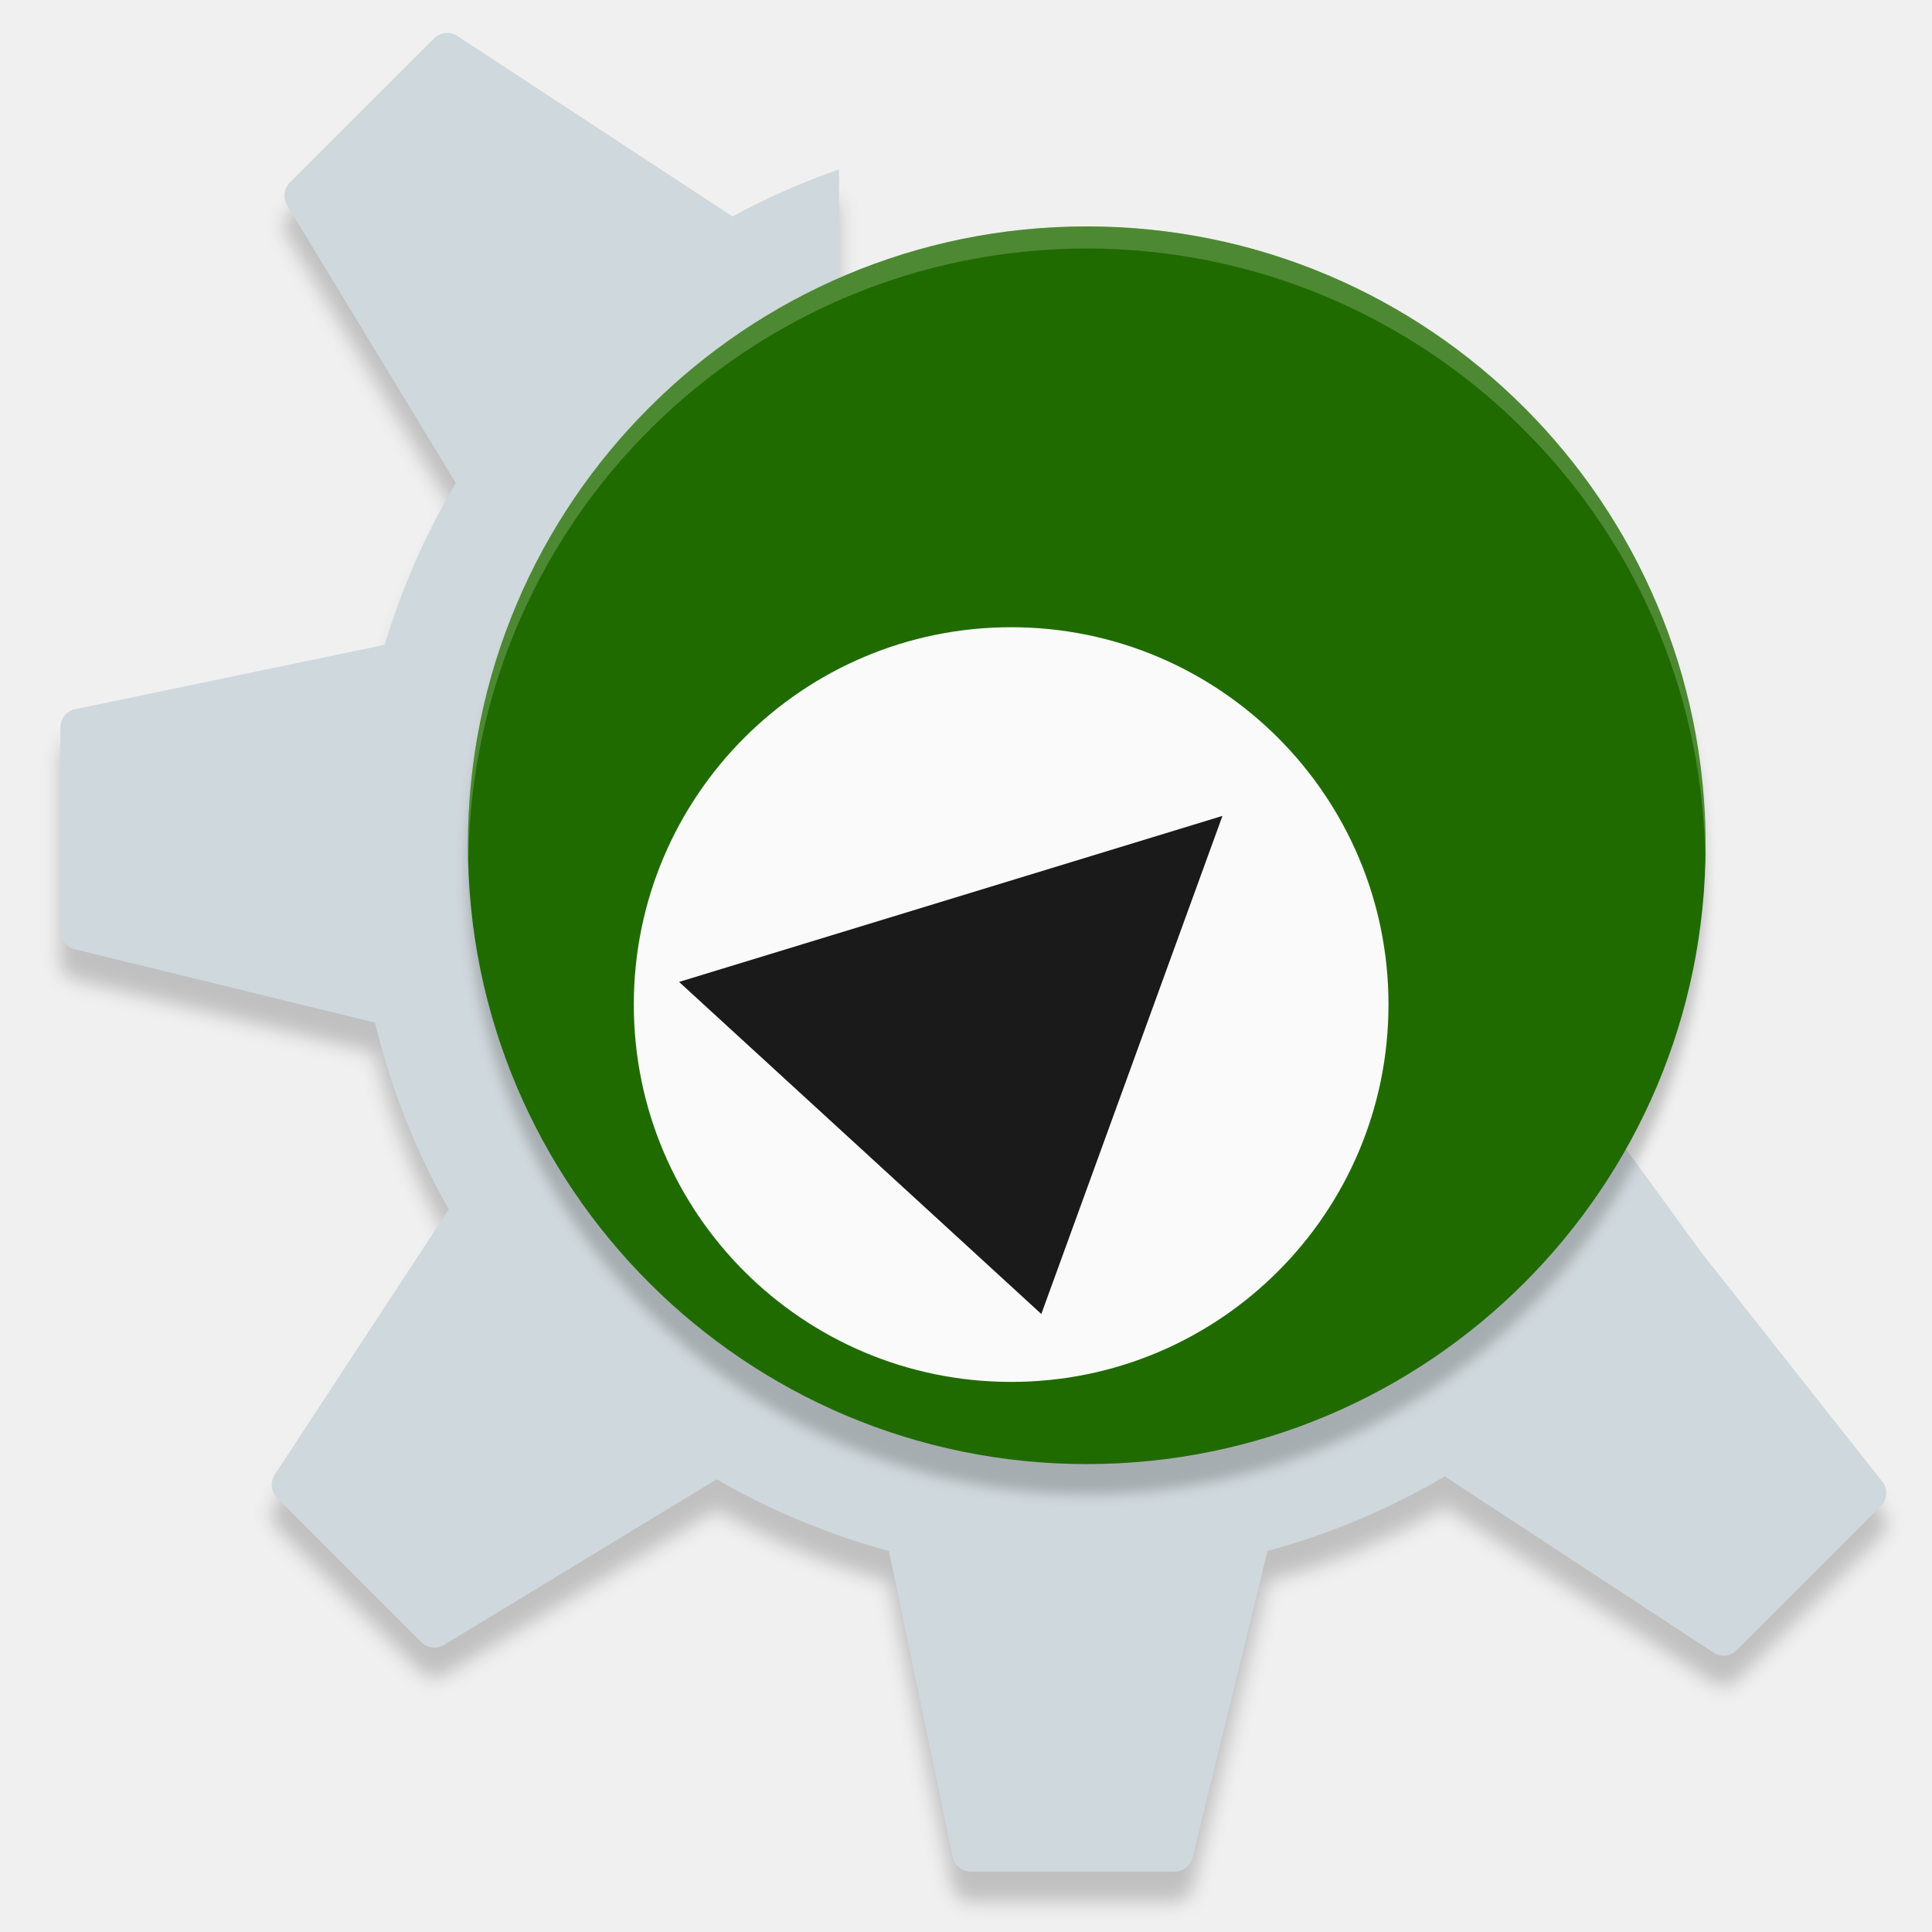
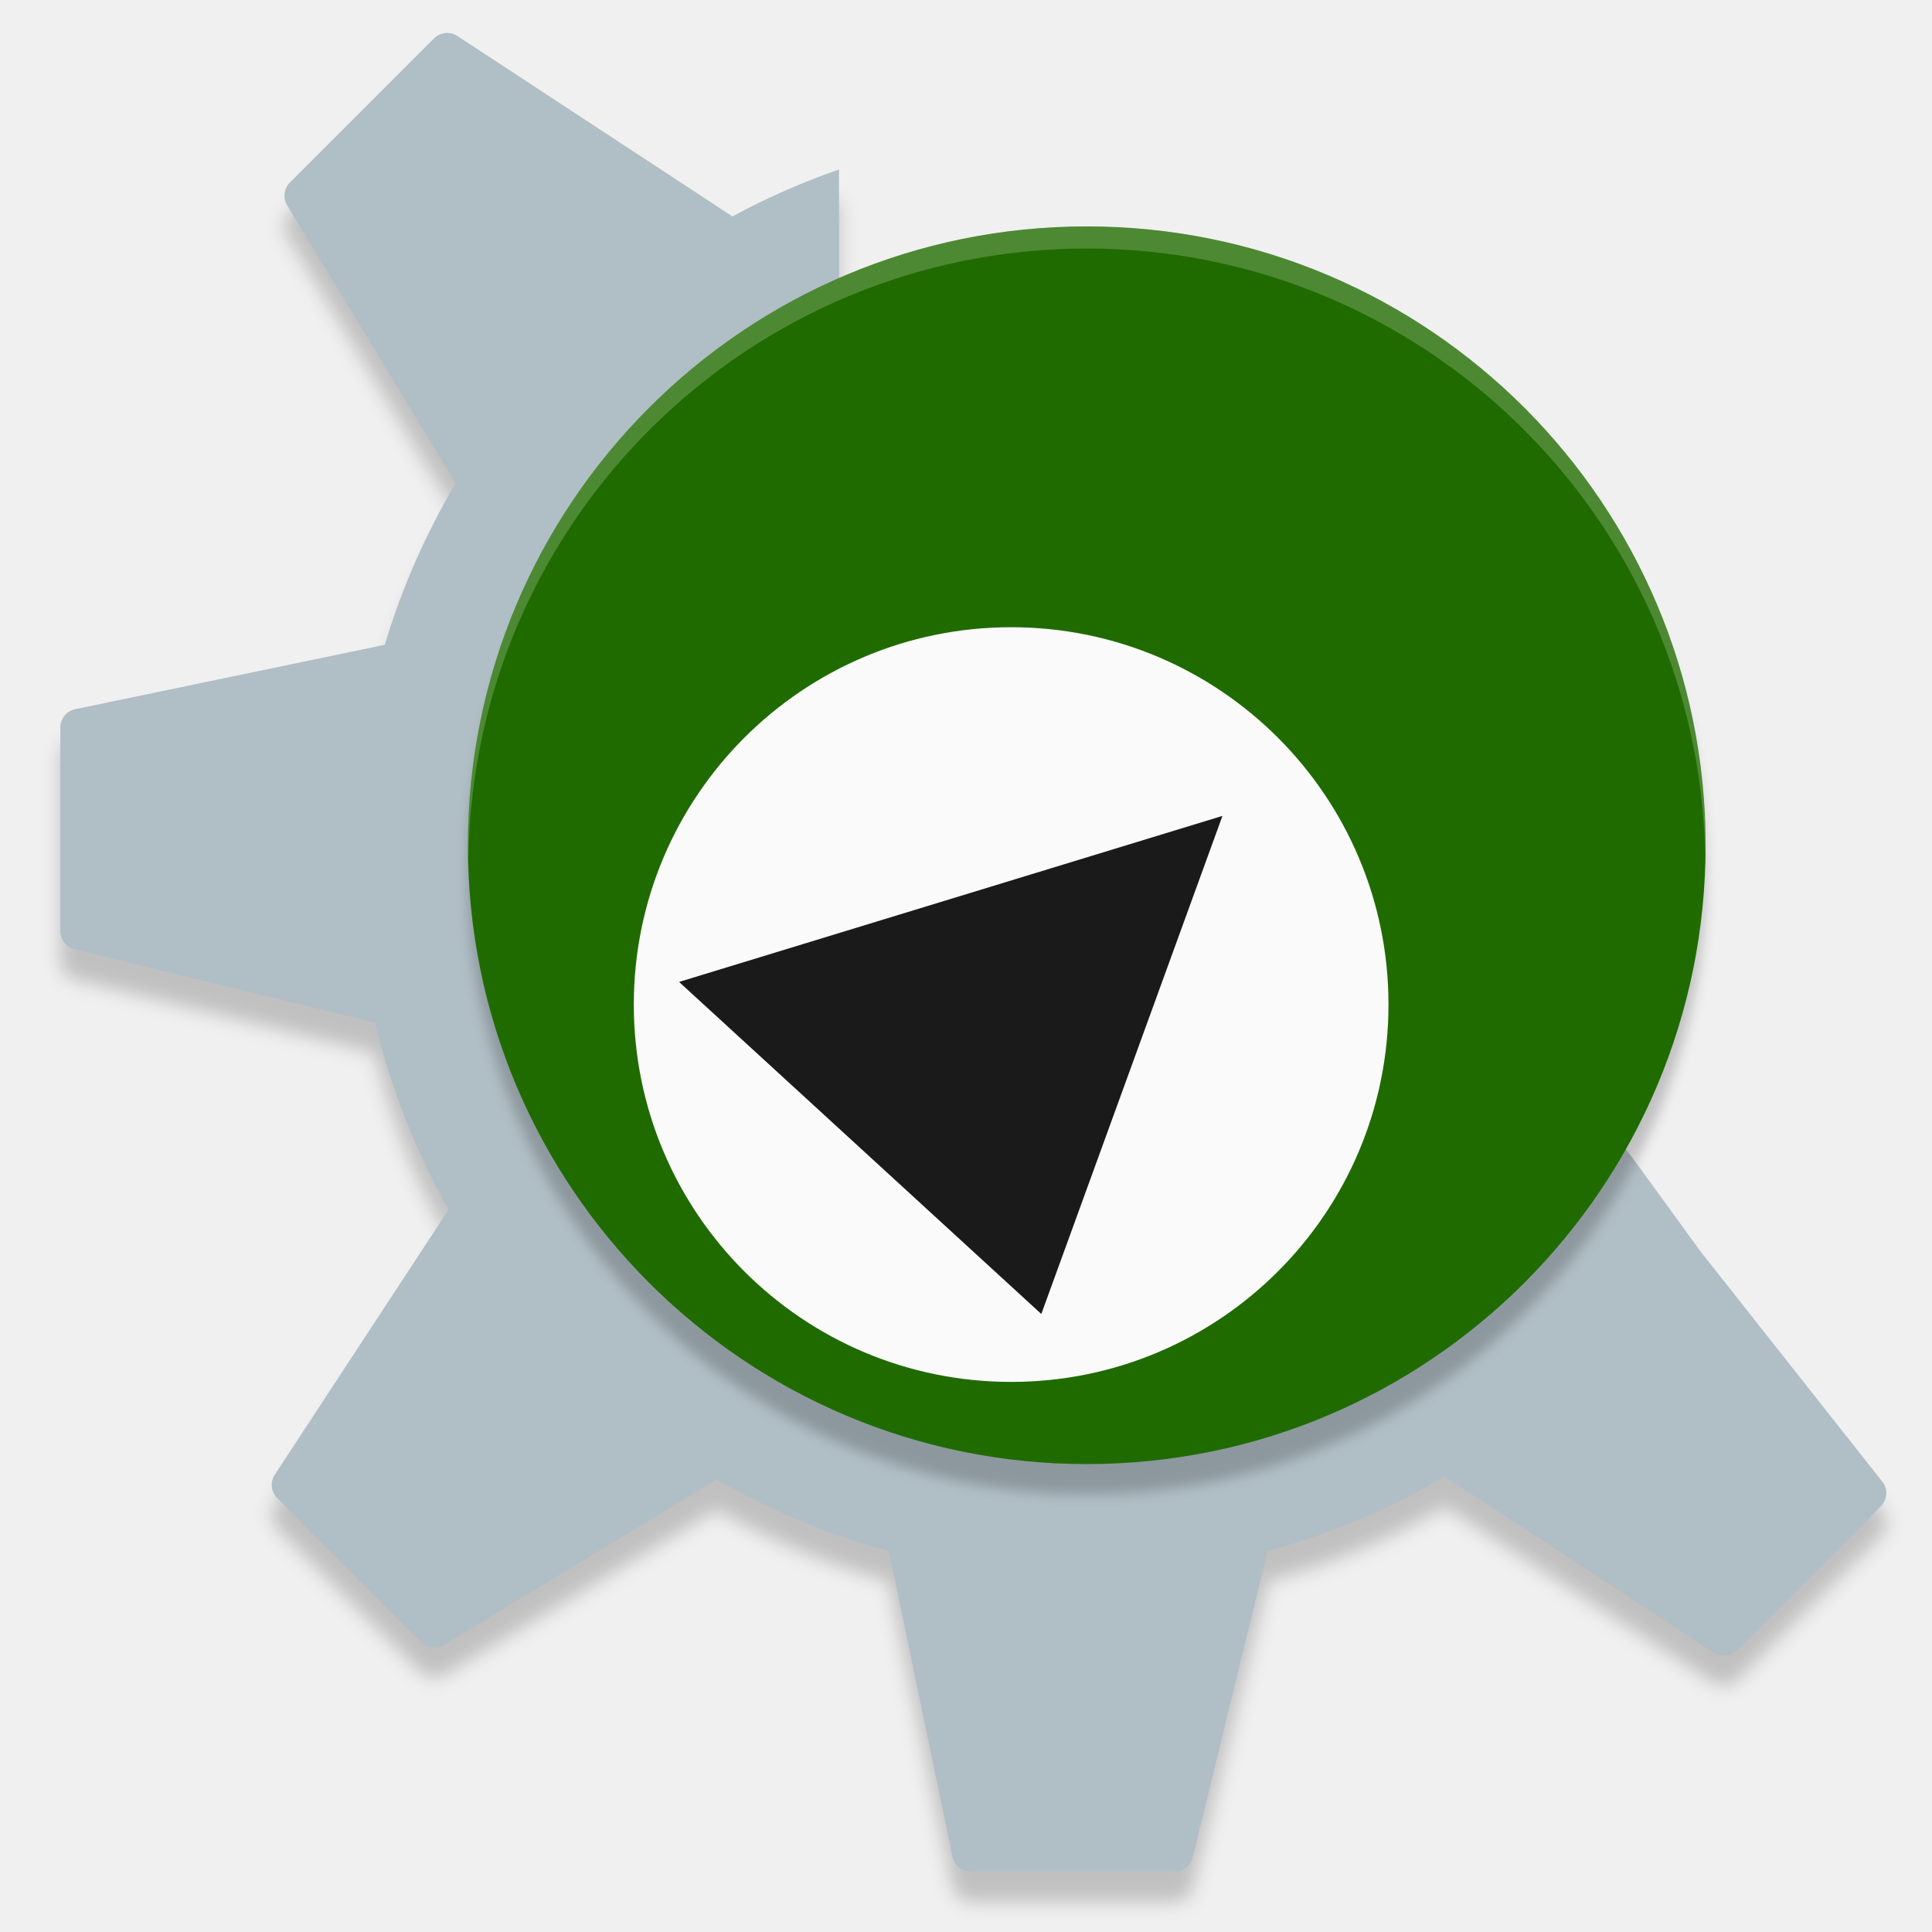
<svg xmlns="http://www.w3.org/2000/svg" version="1.1" id="svg2" width="128" height="128" viewBox="0 0 128 128">
  <defs id="defs6">
    <filter style="color-interpolation-filters:sRGB" id="filter4937" x="-0.012" width="1.024" y="-0.012" height="1.024">
      <feGaussianBlur stdDeviation="0.303" id="feGaussianBlur4939" />
    </filter>
    <filter style="color-interpolation-filters:sRGB" id="filter4978" x="-0.012" width="1.024" y="-0.012" height="1.024">
      <feGaussianBlur stdDeviation="0.205" id="feGaussianBlur4980" />
    </filter>
  </defs>
  <path style="opacity:0.2;fill:#000000;fill-opacity:1;stroke-width:0.748;filter:url(#filter4937)" d="m 14.748,2.096 c -0.137,0.014 -0.27,0.075 -0.373,0.179 l -4.772,4.771 c -0.201,0.201 -0.238,0.513 -0.091,0.757 l 5.587,9.201 c -0.991,1.666 -1.785,3.462 -2.353,5.357 L 2.491,24.493 c -0.285,0.059 -0.491,0.312 -0.491,0.605 v 6.747 c 0,0.285 0.195,0.532 0.47,0.599 l 9.955,2.433 c 0.531,2.194 1.353,4.274 2.441,6.186 l -5.762,8.787 c -0.161,0.246 -0.127,0.569 0.081,0.776 l 4.77,4.771 c 0.201,0.2 0.514,0.239 0.758,0.092 l 9.029,-5.484 c 1.774,1.023 3.686,1.829 5.708,2.375 l 2.107,10.129 C 31.616,62.796 31.869,63 32.16,63 h 6.748 c 0.284,0 0.531,-0.194 0.599,-0.472 l 2.481,-10.15 c 2.084,-0.562 4.055,-1.401 5.872,-2.471 l 8.898,5.834 c 0.245,0.161 0.568,0.129 0.776,-0.079 l 4.772,-4.771 c 0.202,-0.202 0.238,-0.514 0.09,-0.757 l -6.073,-7.693 c -2.726,-3.74 -2.388,-3.357 -3.384,-4.419 -3.199,6.26 -9.707,10.549 -17.222,10.549 -10.677,0 -19.333,-8.657 -19.333,-19.334 0,-7.855 4.685,-14.61 11.411,-17.636 V 6.614 c -1.224,0.428 -2.407,0.945 -3.531,1.557 -8.23e-4,-7.64e-4 -0.002,-0.003 -0.005,-0.006 l -9.107,-5.973 c -0.123,-0.08 -0.265,-0.112 -0.402,-0.098 z" id="path5692_2_-3-2" transform="scale(2)" />
-   <path style="fill:#cfd8dc;fill-opacity:1;stroke-width:1.495" d="m 29.496,2.191 c -0.275,0.028 -0.54,0.15 -0.746,0.357 l -9.543,9.542 c -0.401,0.402 -0.477,1.026 -0.181,1.514 L 30.199,32.006 c -1.982,3.332 -3.57,6.924 -4.705,10.713 L 4.982,46.985 C 4.411,47.103 4,47.609 4,48.195 v 13.494 c 0,0.571 0.39,1.065 0.94,1.198 l 19.909,4.866 c 1.062,4.389 2.707,8.549 4.881,12.373 l -11.524,17.573 c -0.322,0.491 -0.254,1.138 0.161,1.552 l 9.54,9.542 c 0.401,0.4 1.028,0.479 1.517,0.184 l 18.058,-10.967 c 3.547,2.047 7.373,3.658 11.416,4.75 l 4.213,20.258 C 63.231,123.592 63.739,124 64.32,124 h 13.496 c 0.567,0 1.062,-0.387 1.198,-0.944 l 4.963,-20.3 c 4.168,-1.125 8.11,-2.801 11.743,-4.941 L 113.516,109.484 c 0.489,0.322 1.136,0.258 1.552,-0.158 l 9.543,-9.542 c 0.404,-0.404 0.476,-1.028 0.179,-1.514 L 112.644,82.886 C 107.191,75.406 107.867,76.172 105.877,74.047 99.479,86.568 86.463,95.144 71.433,95.144 c -21.354,0 -38.667,-17.313 -38.667,-38.669 0,-15.71 9.37,-29.22 22.822,-35.273 v -9.975 c -2.448,0.856 -4.815,1.889 -7.063,3.114 -0.002,-0.002 -0.003,-0.006 -0.01,-0.011 L 30.301,2.383 C 30.056,2.223 29.771,2.159 29.497,2.187 Z" id="path5692_2_-3" />
+   <path style="fill:#b0bec5;fill-opacity:1;stroke-width:1.495" d="m 29.496,2.191 c -0.275,0.028 -0.54,0.15 -0.746,0.357 l -9.543,9.542 c -0.401,0.402 -0.477,1.026 -0.181,1.514 L 30.199,32.006 c -1.982,3.332 -3.57,6.924 -4.705,10.713 L 4.982,46.985 C 4.411,47.103 4,47.609 4,48.195 v 13.494 c 0,0.571 0.39,1.065 0.94,1.198 l 19.909,4.866 c 1.062,4.389 2.707,8.549 4.881,12.373 l -11.524,17.573 c -0.322,0.491 -0.254,1.138 0.161,1.552 l 9.54,9.542 c 0.401,0.4 1.028,0.479 1.517,0.184 l 18.058,-10.967 c 3.547,2.047 7.373,3.658 11.416,4.75 l 4.213,20.258 C 63.231,123.592 63.739,124 64.32,124 h 13.496 c 0.567,0 1.062,-0.387 1.198,-0.944 l 4.963,-20.3 c 4.168,-1.125 8.11,-2.801 11.743,-4.941 L 113.516,109.484 c 0.489,0.322 1.136,0.258 1.552,-0.158 l 9.543,-9.542 c 0.404,-0.404 0.476,-1.028 0.179,-1.514 L 112.644,82.886 C 107.191,75.406 107.867,76.172 105.877,74.047 99.479,86.568 86.463,95.144 71.433,95.144 c -21.354,0 -38.667,-17.313 -38.667,-38.669 0,-15.71 9.37,-29.22 22.822,-35.273 v -9.975 c -2.448,0.856 -4.815,1.889 -7.063,3.114 -0.002,-0.002 -0.003,-0.006 -0.01,-0.011 L 30.301,2.383 C 30.056,2.223 29.771,2.159 29.497,2.187 Z" id="path5692_2_-3" />
  <ellipse style="opacity:0.2;fill:#000000;fill-opacity:1;stroke:none;stroke-width:0.622;stroke-opacity:0;filter:url(#filter4978)" id="path5219-3-8" cx="36" cy="29" rx="20.5" ry="20.5" transform="scale(2)" />
  <ellipse style="opacity:1;fill:#206b00;fill-opacity:1;stroke-width:2" id="path5219-3" cx="72" cy="56" rx="41" ry="41" />
  <path style="opacity:0.2;fill:#ffffff;stroke-width:1.464" d="m 72,15 a 41,41 0 0 0 -41,41 41,41 0 0 0 0.031,0.858 41,41 0 0 1 40.968,-40.394 41,41 0 0 1 40.969,40.142 41,41 0 0 0 0.031,-0.606 41,41 0 0 0 -41,-41 z" id="path5512-1" />
  <ellipse style="opacity:1;fill:#fafafa;fill-opacity:1;stroke-width:2" id="path5219-3-6" cx="66.991" cy="66.555" rx="25" ry="25" />
  <path style="fill:#1a1a1a;fill-opacity:1;stroke-width:2" d="m 44.991,65.055 23.999,22 12.001,-33 z" id="path4661" />
</svg>
